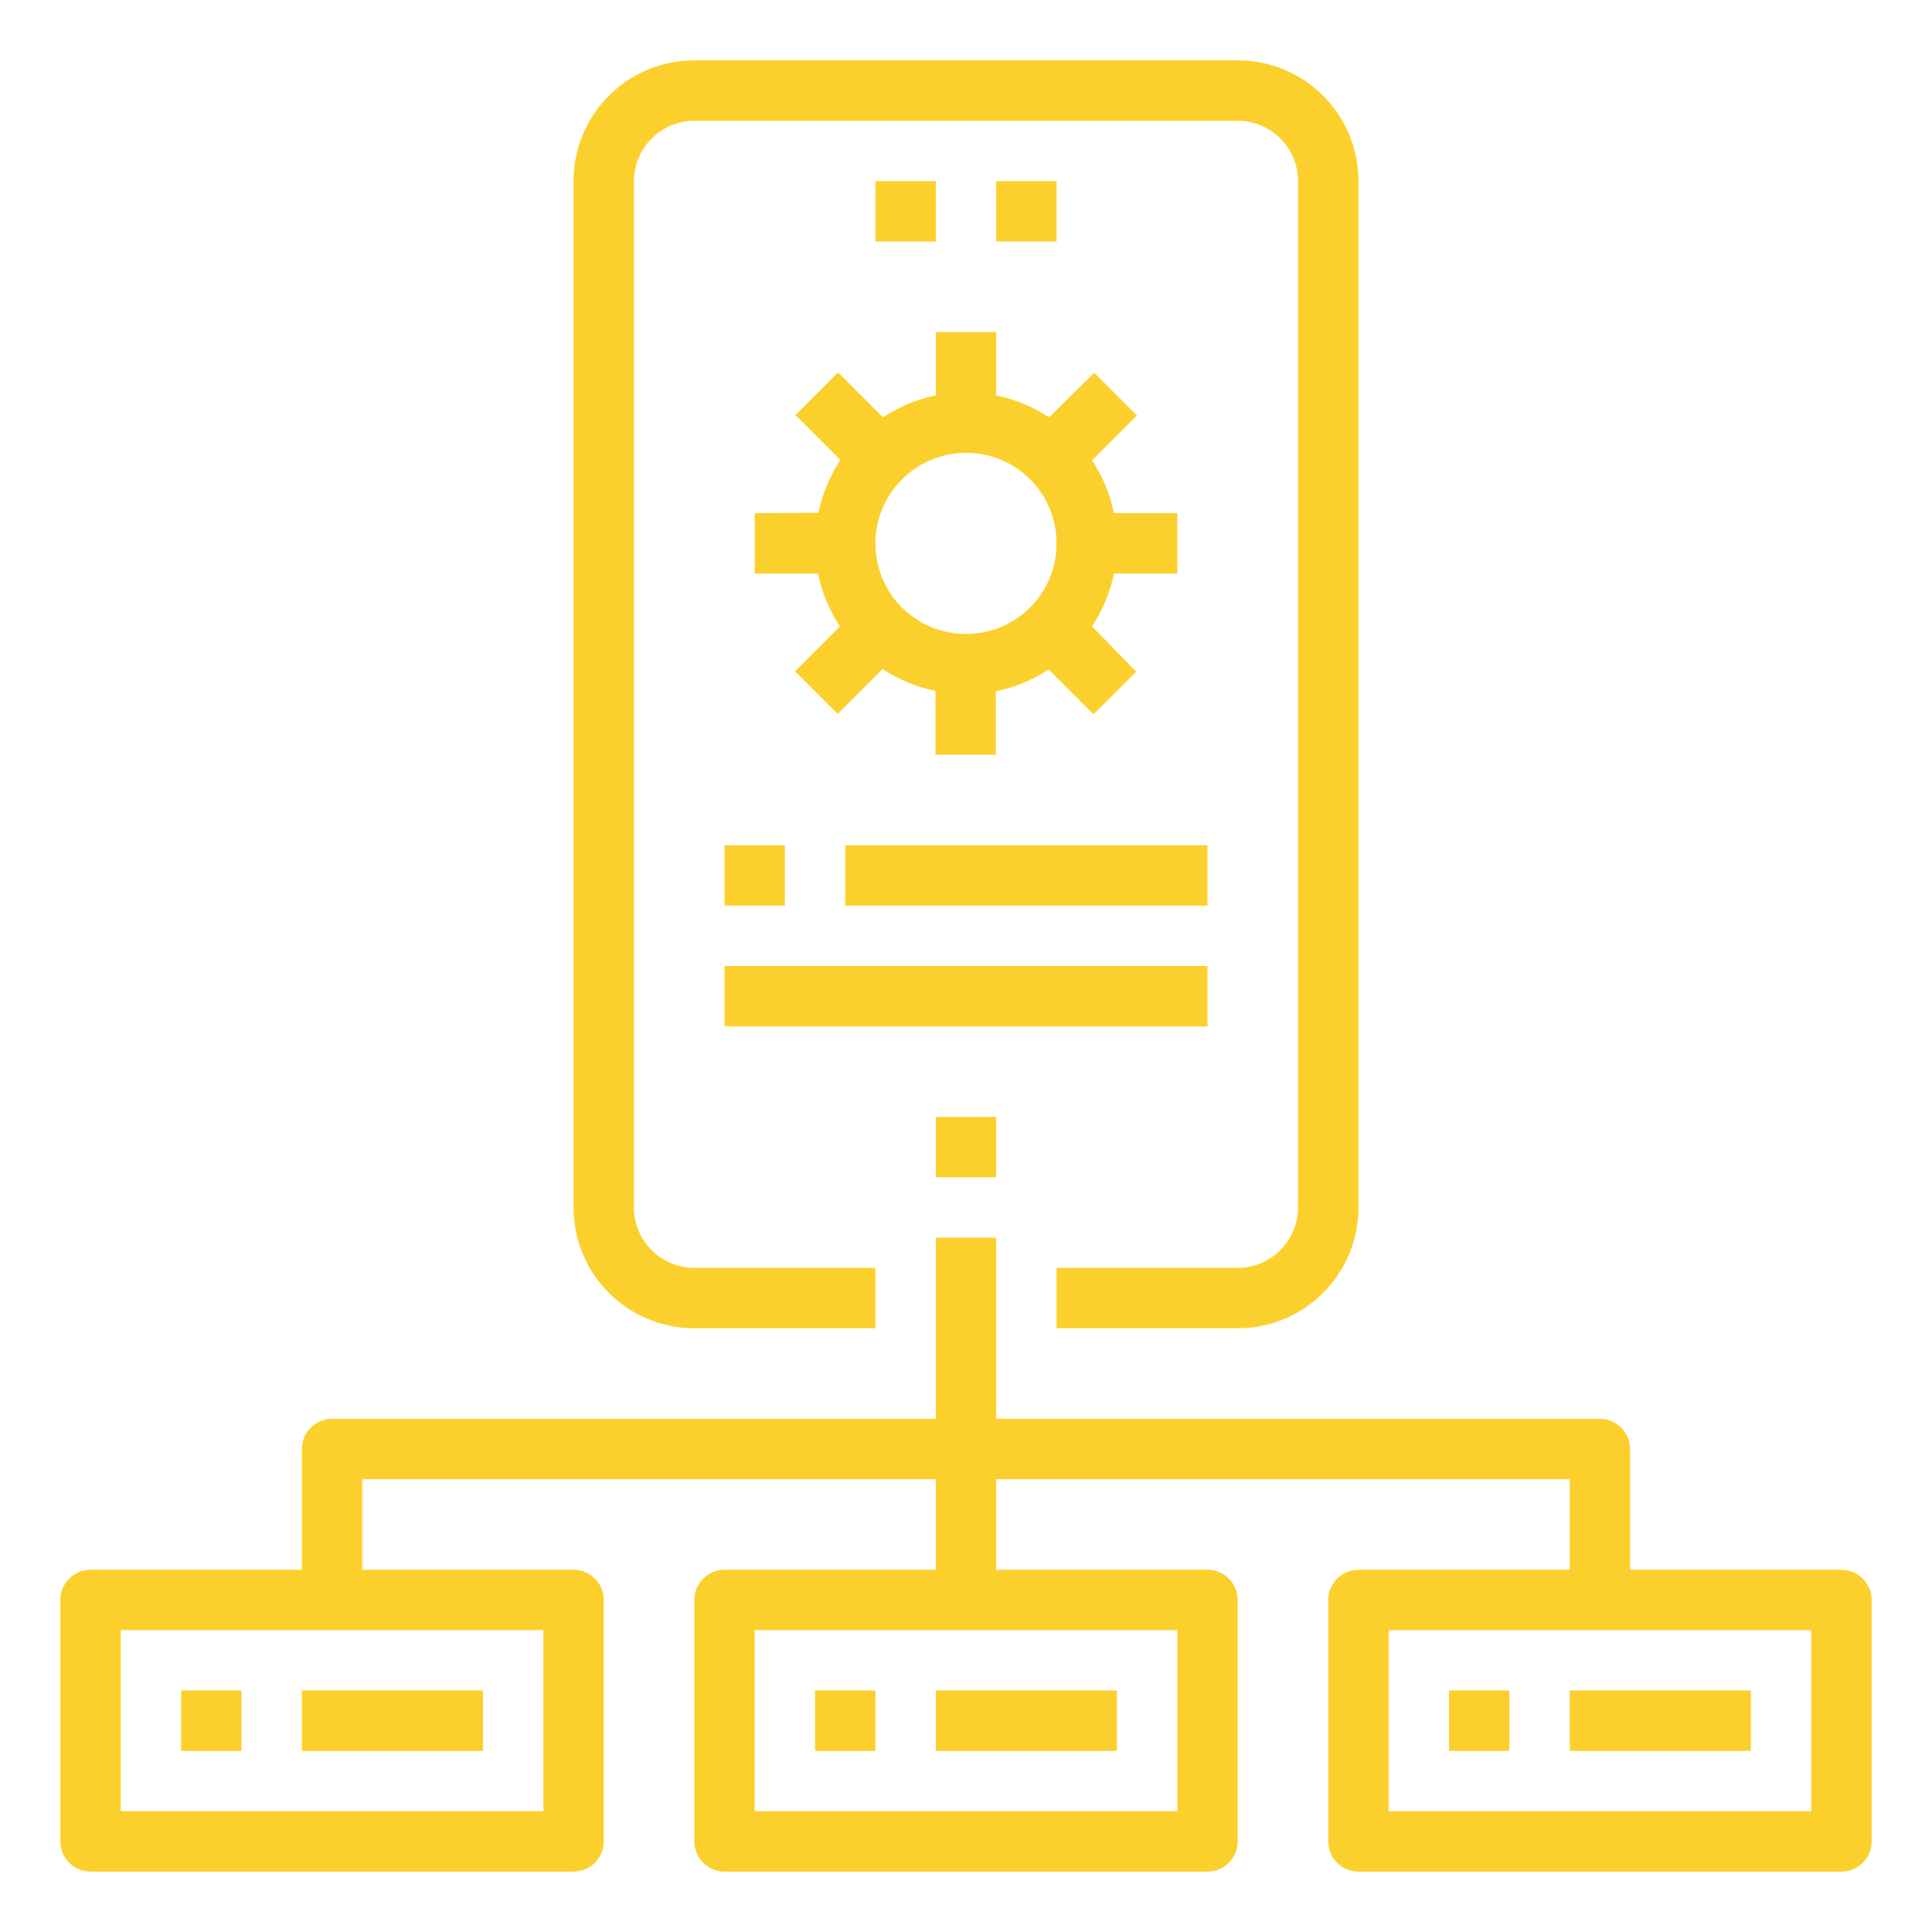
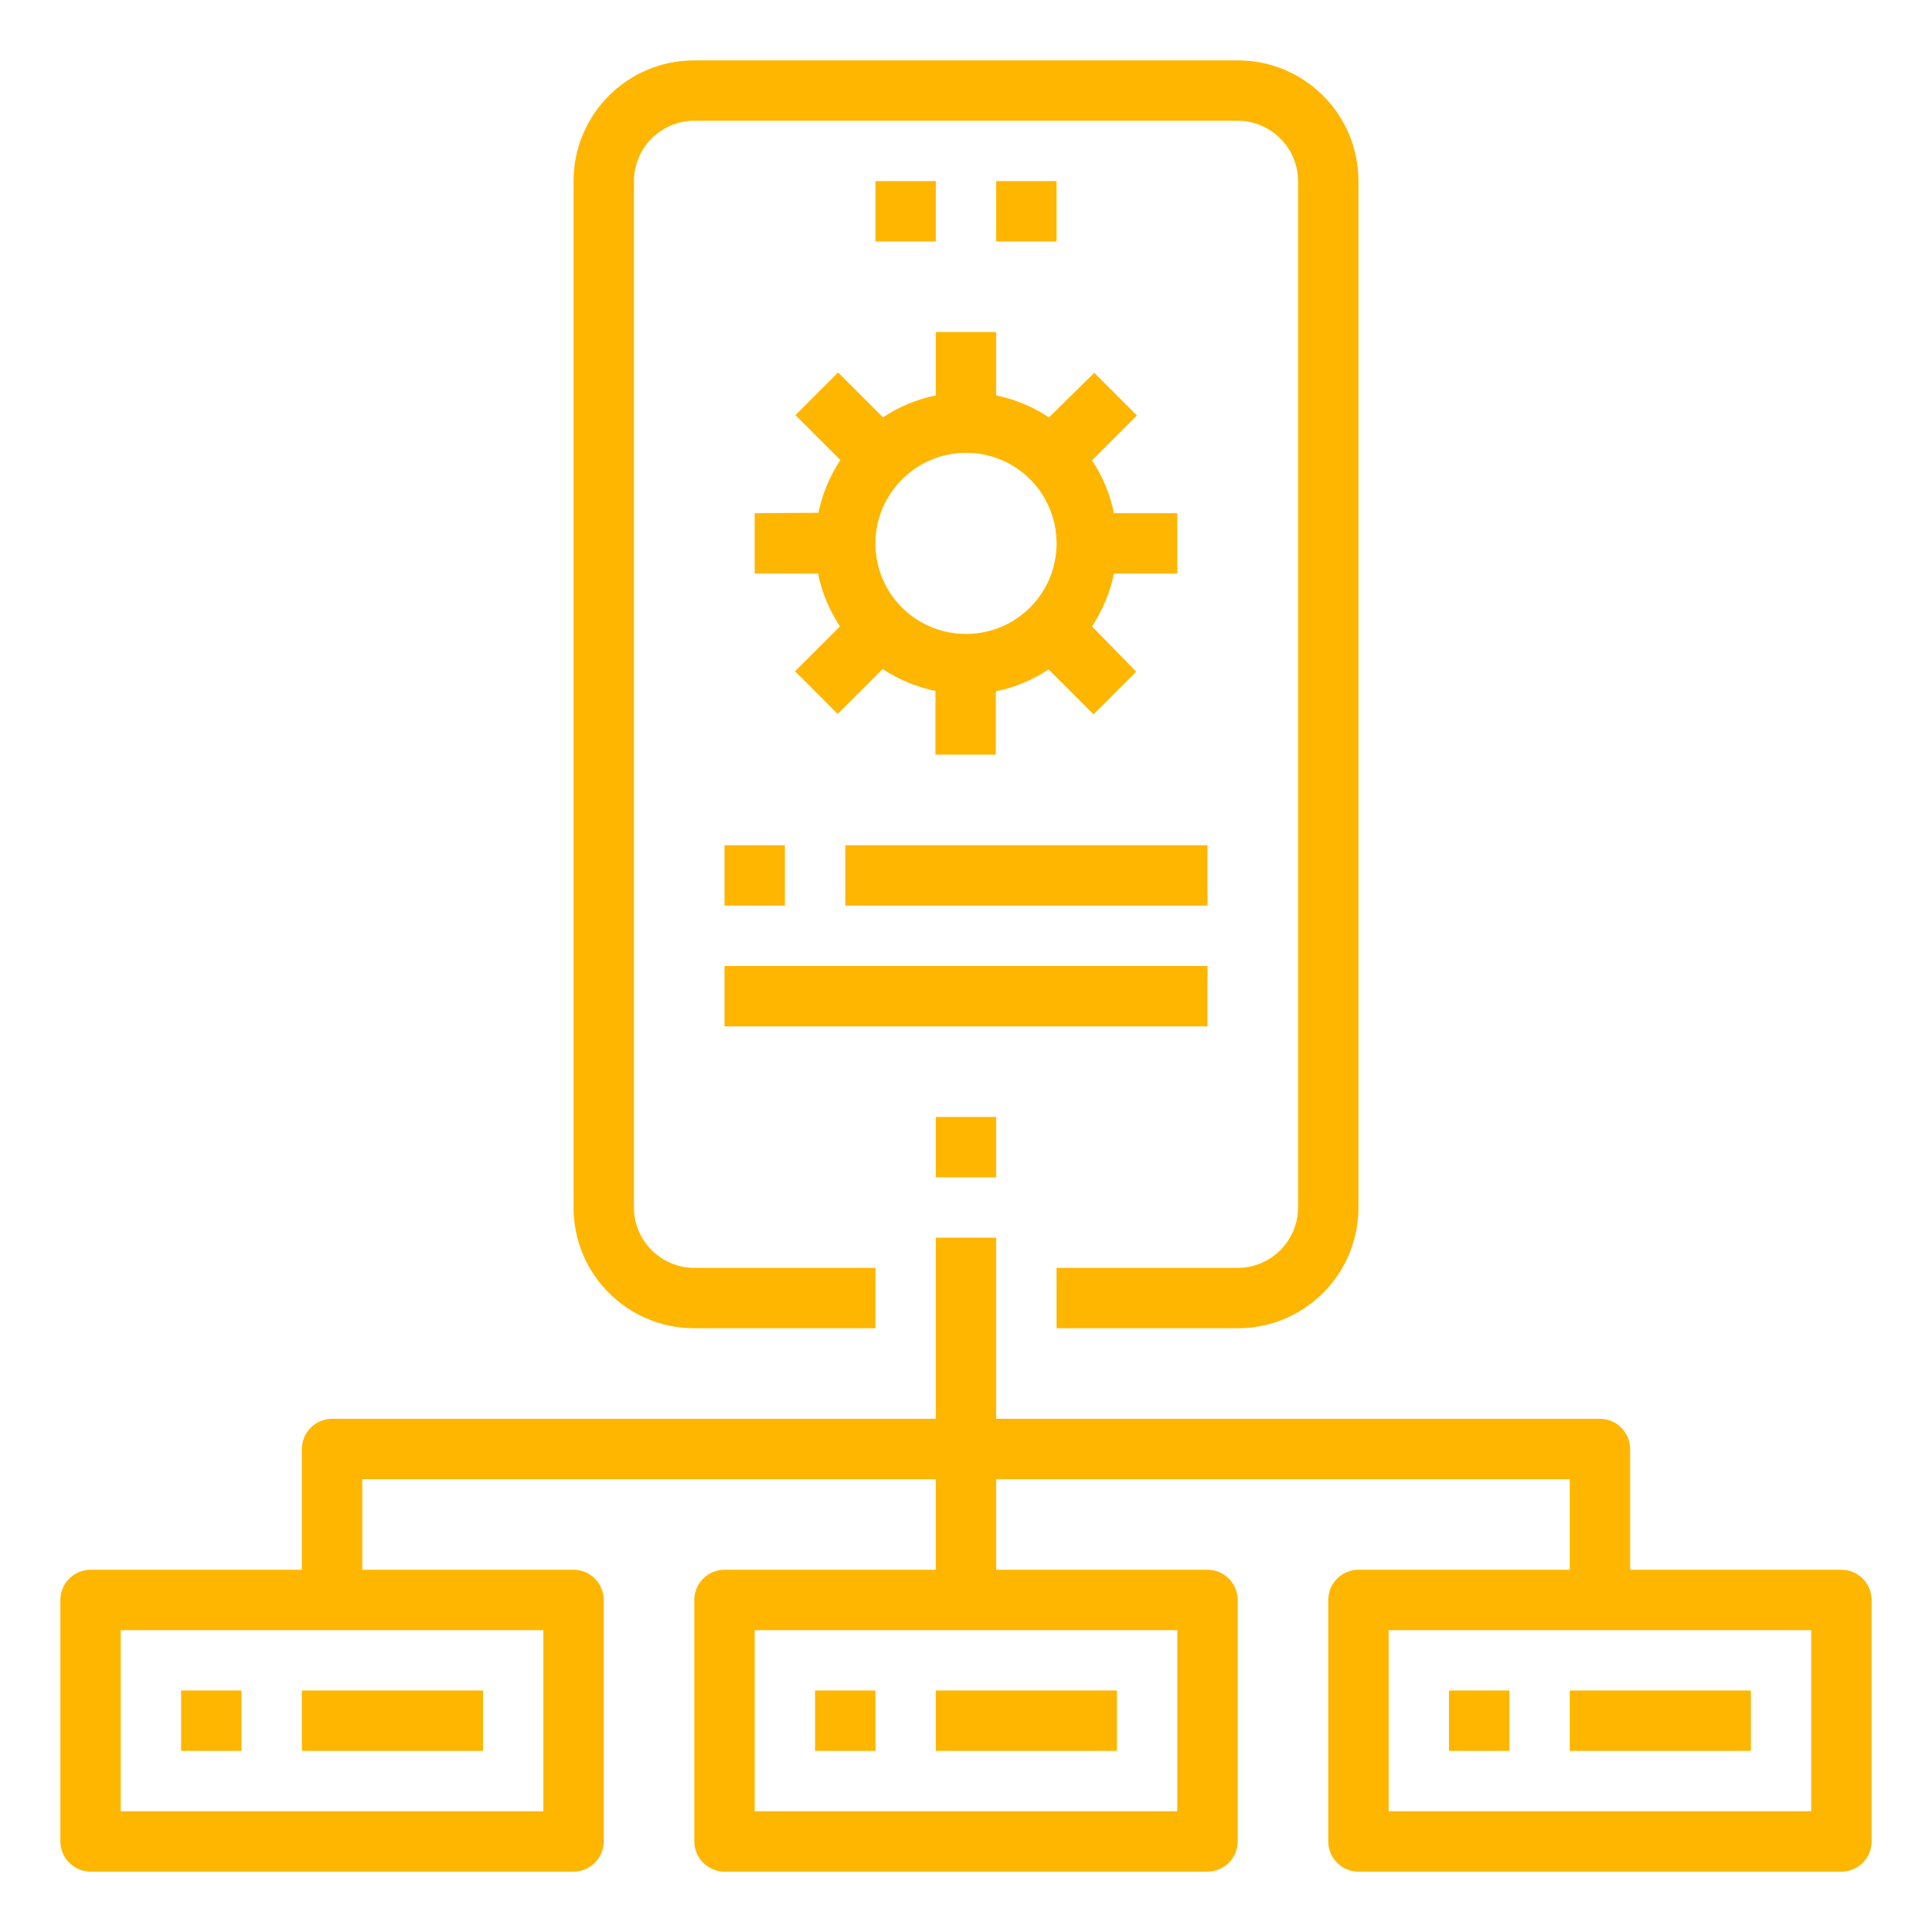
<svg xmlns="http://www.w3.org/2000/svg" version="1.1" id="Calque_1" x="0px" y="0px" viewBox="0 0 512 512" style="enable-background:new 0 0 512 512;" xml:space="preserve">
  <style type="text/css">
- 	.st0{fill:#FCD02C;}
+ 	.st0{fill:#FFB600;}
</style>
  <g id="Outline">
    <path class="st0" d="M488,416h-56v-32c0-4.4-3.6-8-8-8H264v-48h-16v48H88c-4.4,0-8,3.6-8,8v32H24c-4.4,0-8,3.6-8,8v64   c0,4.4,3.6,8,8,8h128c4.4,0,8-3.6,8-8v-64c0-4.4-3.6-8-8-8H96v-24h152v24h-56c-4.4,0-8,3.6-8,8v64c0,4.4,3.6,8,8,8h128   c4.4,0,8-3.6,8-8v-64c0-4.4-3.6-8-8-8h-56v-24h152v24h-56c-4.4,0-8,3.6-8,8v64c0,4.4,3.6,8,8,8h128c4.4,0,8-3.6,8-8v-64   C496,419.6,492.4,416,488,416z M144,480H32v-48h112V480z M312,480H200v-48h112V480z M480,480H368v-48h112V480z" />
    <path class="st0" d="M48,448h16v16H48V448z" />
    <path class="st0" d="M80,448h48v16H80V448z" />
    <path class="st0" d="M216,448h16v16h-16V448z" />
    <path class="st0" d="M248,448h48v16h-48V448z" />
    <path class="st0" d="M384,448h16v16h-16V448z" />
    <path class="st0" d="M416,448h48v16h-48V448z" />
    <path class="st0" d="M360,320V48c0-17.7-14.3-32-32-32H184c-17.7,0-32,14.3-32,32v272c0,17.7,14.3,32,32,32h48v-16h-48   c-8.8,0-16-7.2-16-16V48c0-8.8,7.2-16,16-16h144c8.8,0,16,7.2,16,16v272c0,8.8-7.2,16-16,16h-48v16h48C345.7,352,360,337.7,360,320   z" />
    <path class="st0" d="M232,48h16v16h-16V48z" />
    <path class="st0" d="M264,48h16v16h-16V48z" />
-     <path class="st0" d="M200,136v16h16.8c1,5,3,9.8,5.8,14l-11.9,11.9l11.3,11.3l11.9-11.9c4.3,2.8,9,4.8,14,5.8V200h16v-16.8   c5-1,9.8-3,14-5.8l11.9,11.9l11.3-11.3L289.4,166c2.8-4.3,4.8-9,5.8-14H312v-16h-16.8c-1-5-3-9.8-5.8-14l11.9-11.9l-11.3-11.3   L278,110.6c-4.3-2.8-9-4.8-14-5.8V88h-16v16.8c-5,1-9.8,3-14,5.8l-11.9-11.9l-11.3,11.3l11.9,11.9c-2.8,4.3-4.8,9-5.8,14L200,136z    M256,120c13.3,0,24,10.7,24,24s-10.7,24-24,24c-13.3,0-24-10.7-24-24C232,130.8,242.8,120,256,120z" />
+     <path class="st0" d="M200,136v16h16.8c1,5,3,9.8,5.8,14l-11.9,11.9l11.3,11.3l11.9-11.9c4.3,2.8,9,4.8,14,5.8V200h16v-16.8   c5-1,9.8-3,14-5.8l11.9,11.9l11.3-11.3l-11.7-12c2.8-4.3,4.8-9,5.8-14H312v-16h-16.8c-1-5-3-9.8-5.8-14l11.9-11.9L290,98.8   l-12,11.8c-4.3-2.8-9-4.8-14-5.8V88h-16v16.8c-5,1-9.8,3-14,5.8l-11.9-11.9L210.8,110l11.9,11.9c-2.8,4.3-4.8,9-5.8,14L200,136z    M256,120c13.3,0,24,10.7,24,24s-10.7,24-24,24c-13.3,0-24-10.7-24-24C232,130.8,242.8,120,256,120z" />
    <path class="st0" d="M192,224h16v16h-16V224z" />
    <path class="st0" d="M224,224h96v16h-96V224z" />
    <path class="st0" d="M192,256h128v16H192V256z" />
    <path class="st0" d="M248,296h16v16h-16V296z" />
  </g>
</svg>
